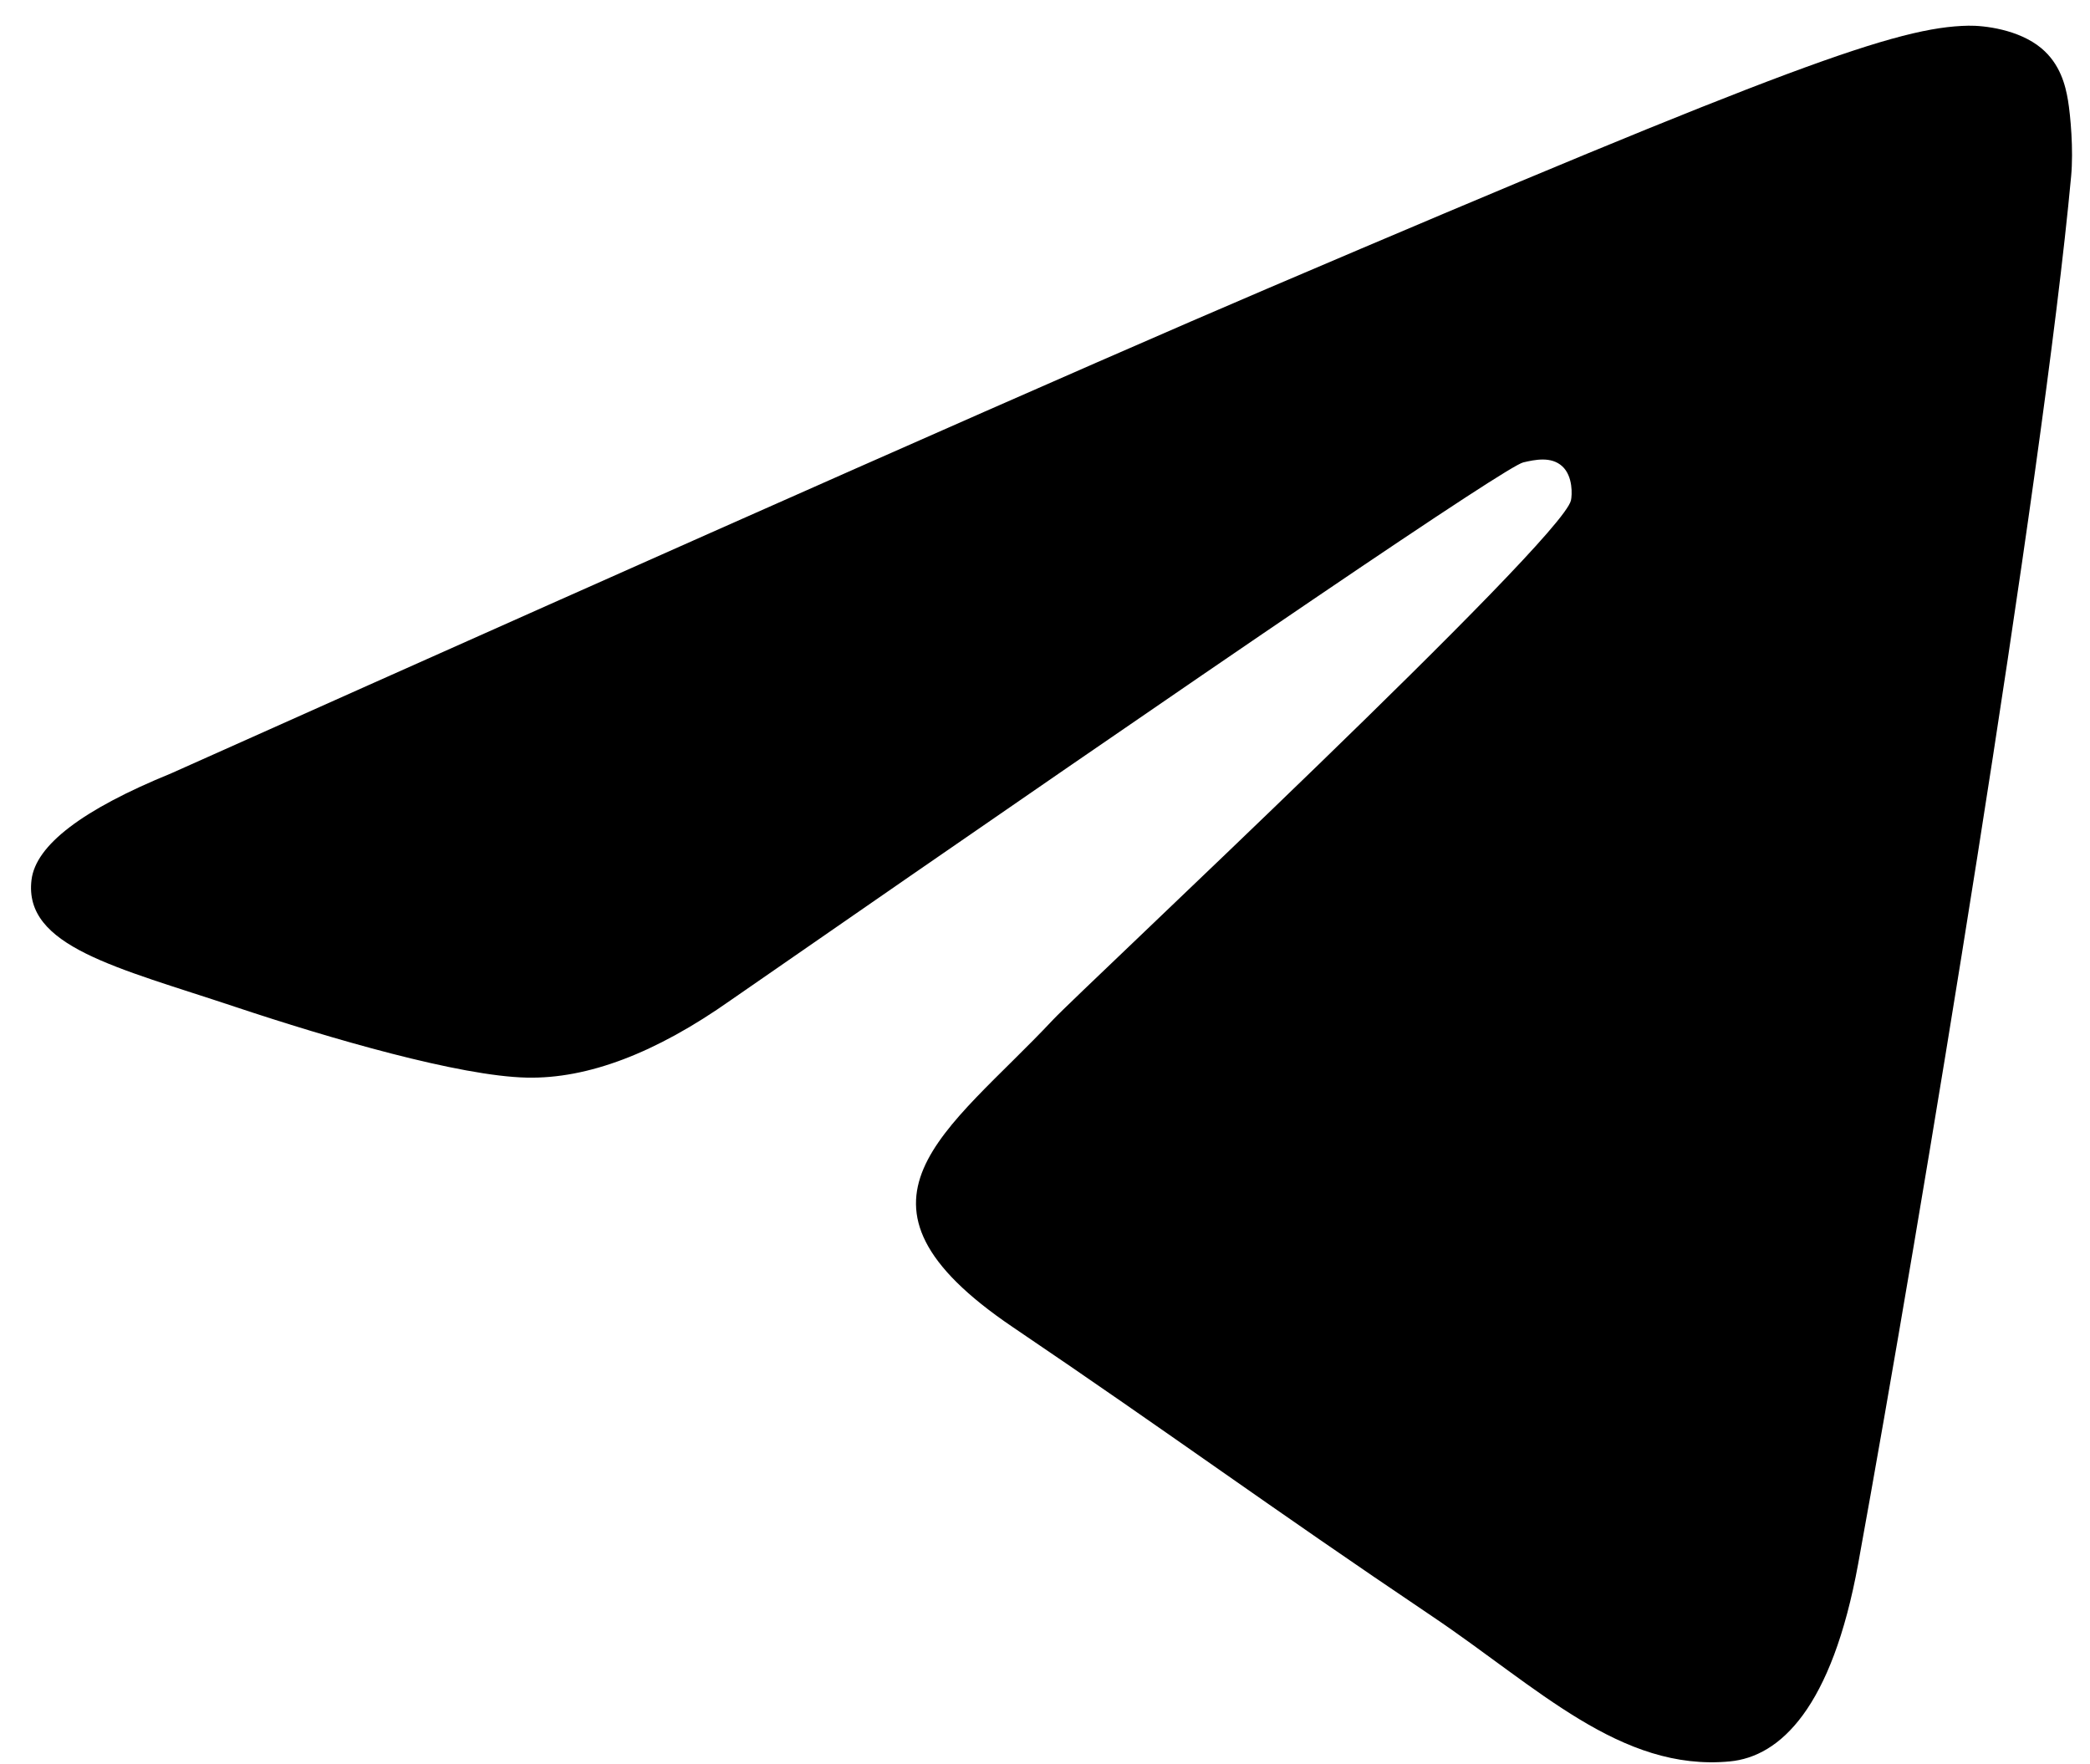
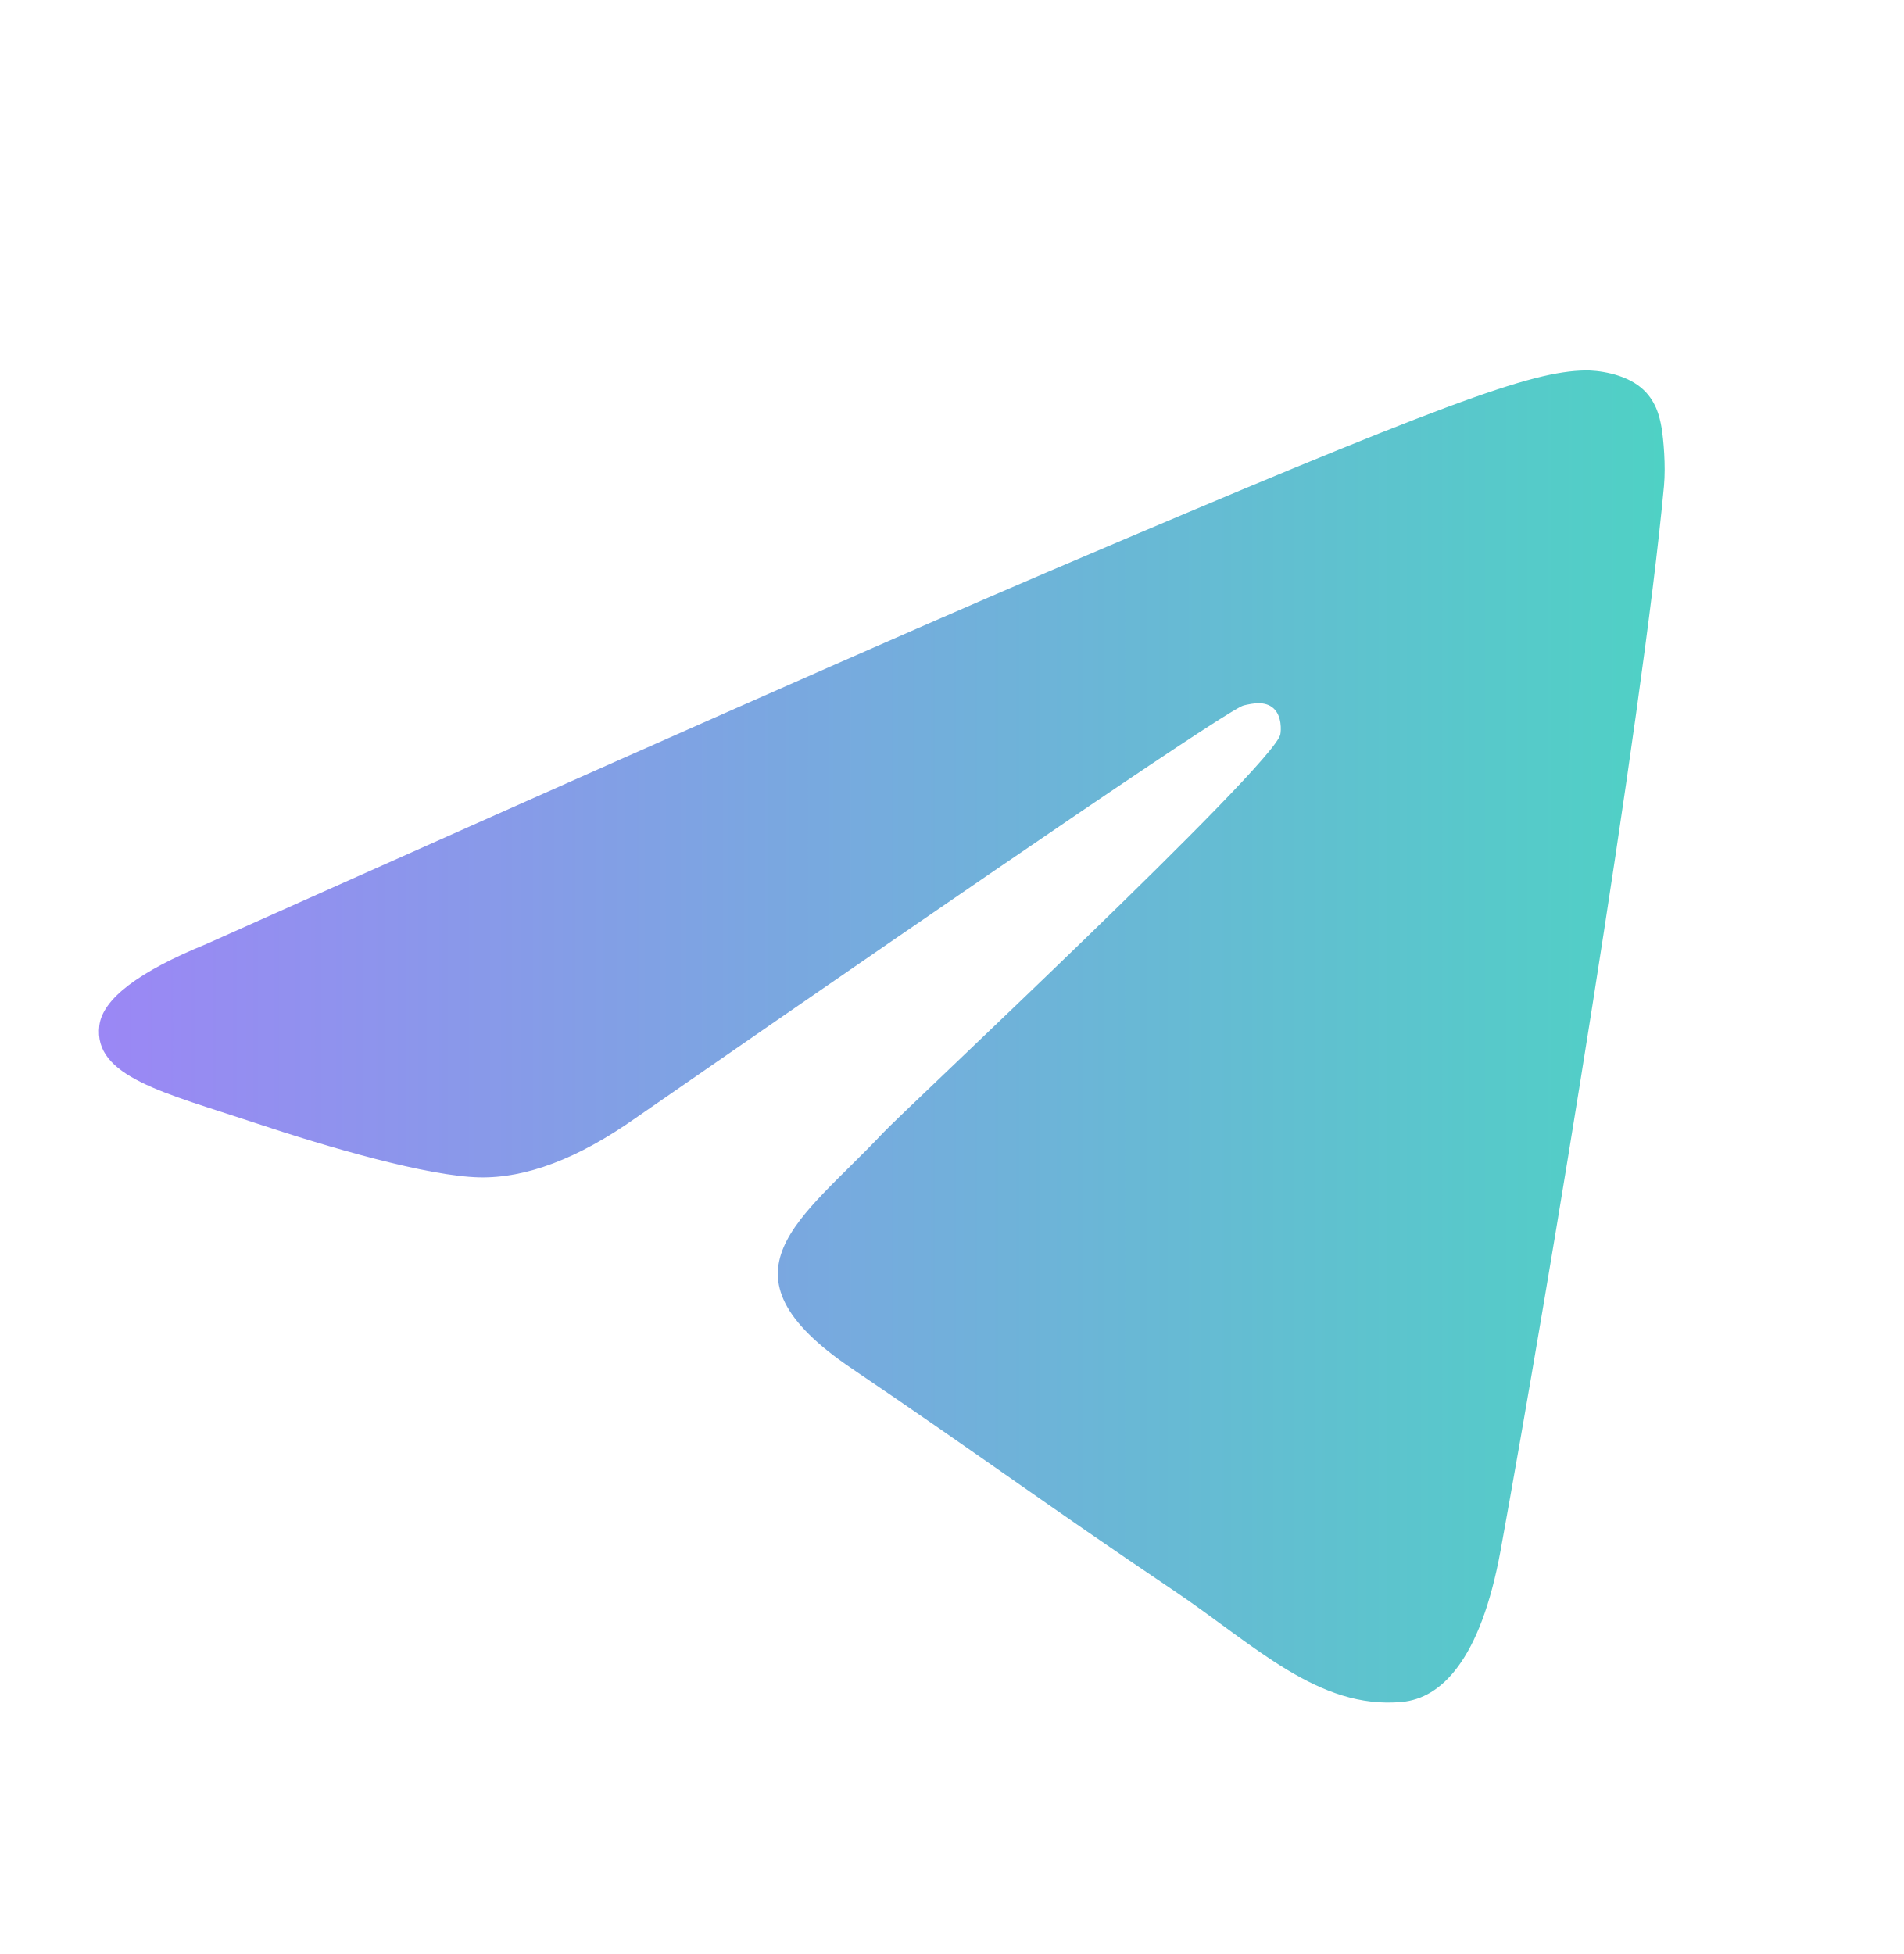
- <svg xmlns="http://www.w3.org/2000/svg" width="64" height="54" viewBox="0 0 64 54" fill="none">
-   <path fillRule="evenodd" clipRule="evenodd" d="M5.246 23.679C22.023 16.174 33.211 11.227 38.809 8.837C54.791 2.012 58.112 0.826 60.276 0.787C60.753 0.778 61.817 0.9 62.507 1.474C63.089 1.959 63.249 2.614 63.326 3.074C63.402 3.534 63.498 4.582 63.422 5.4C62.556 14.743 58.808 37.415 56.902 47.879C56.095 52.307 54.507 53.792 52.969 53.937C49.627 54.253 47.089 51.669 43.852 49.491C38.787 46.082 35.925 43.96 31.008 40.634C25.326 36.789 29.01 34.677 32.248 31.224C33.095 30.32 47.821 16.569 48.106 15.322C48.141 15.166 48.174 14.584 47.838 14.277C47.501 13.97 47.005 14.075 46.646 14.159C46.138 14.277 38.047 19.768 22.371 30.631C20.074 32.251 17.994 33.039 16.13 32.998C14.075 32.953 10.122 31.805 7.184 30.825C3.58 29.622 0.715 28.986 0.965 26.943C1.095 25.879 2.522 24.791 5.246 23.679Z" fill="url(#paint0_linear_137_4151)" />
+ <svg xmlns="http://www.w3.org/2000/svg" width="76" height="78" viewBox="0 0 76 78" fill="none">
+   <path fill-rule="evenodd" clip-rule="evenodd" d="M8.246 37.679C25.023 30.174 36.211 25.227 41.809 22.837C57.791 16.012 61.112 14.826 63.276 14.787C63.753 14.778 64.817 14.9 65.507 15.474C66.089 15.959 66.249 16.614 66.326 17.074C66.402 17.534 66.498 18.581 66.422 19.4C65.556 28.743 61.808 51.415 59.902 61.879C59.095 66.307 57.507 67.792 55.969 67.937C52.627 68.253 50.089 65.669 46.852 63.491C41.787 60.082 38.925 57.96 34.008 54.634C28.326 50.789 32.01 48.677 35.248 45.224C36.095 44.32 50.821 30.569 51.106 29.322C51.141 29.166 51.174 28.584 50.838 28.277C50.501 27.97 50.005 28.075 49.646 28.159C49.138 28.277 41.047 33.768 25.371 44.631C23.074 46.251 20.994 47.039 19.13 46.998C17.075 46.953 13.122 45.805 10.184 44.825C6.58 43.622 3.715 42.986 3.965 40.943C4.095 39.879 5.522 38.791 8.246 37.679Z" fill="url(#paint0_linear_137_4149)" />
  <defs>
-     <linearGradient id="paint0_linear_137_4151" x1="0.95" y1="27.375" x2="63.45" y2="27.375" gradientUnits="userSpaceOnUse">
-       <stop stopColor="#9B87F5" />
-       <stop offset="1" stopColor="#4FD1C5" />
+     <linearGradient id="paint0_linear_137_4149" x1="3.95" y1="41.375" x2="66.45" y2="41.375" gradientUnits="userSpaceOnUse">
+       <stop stop-color="#9B87F5" />
+       <stop offset="1" stop-color="#4FD1C5" />
    </linearGradient>
  </defs>
</svg>
